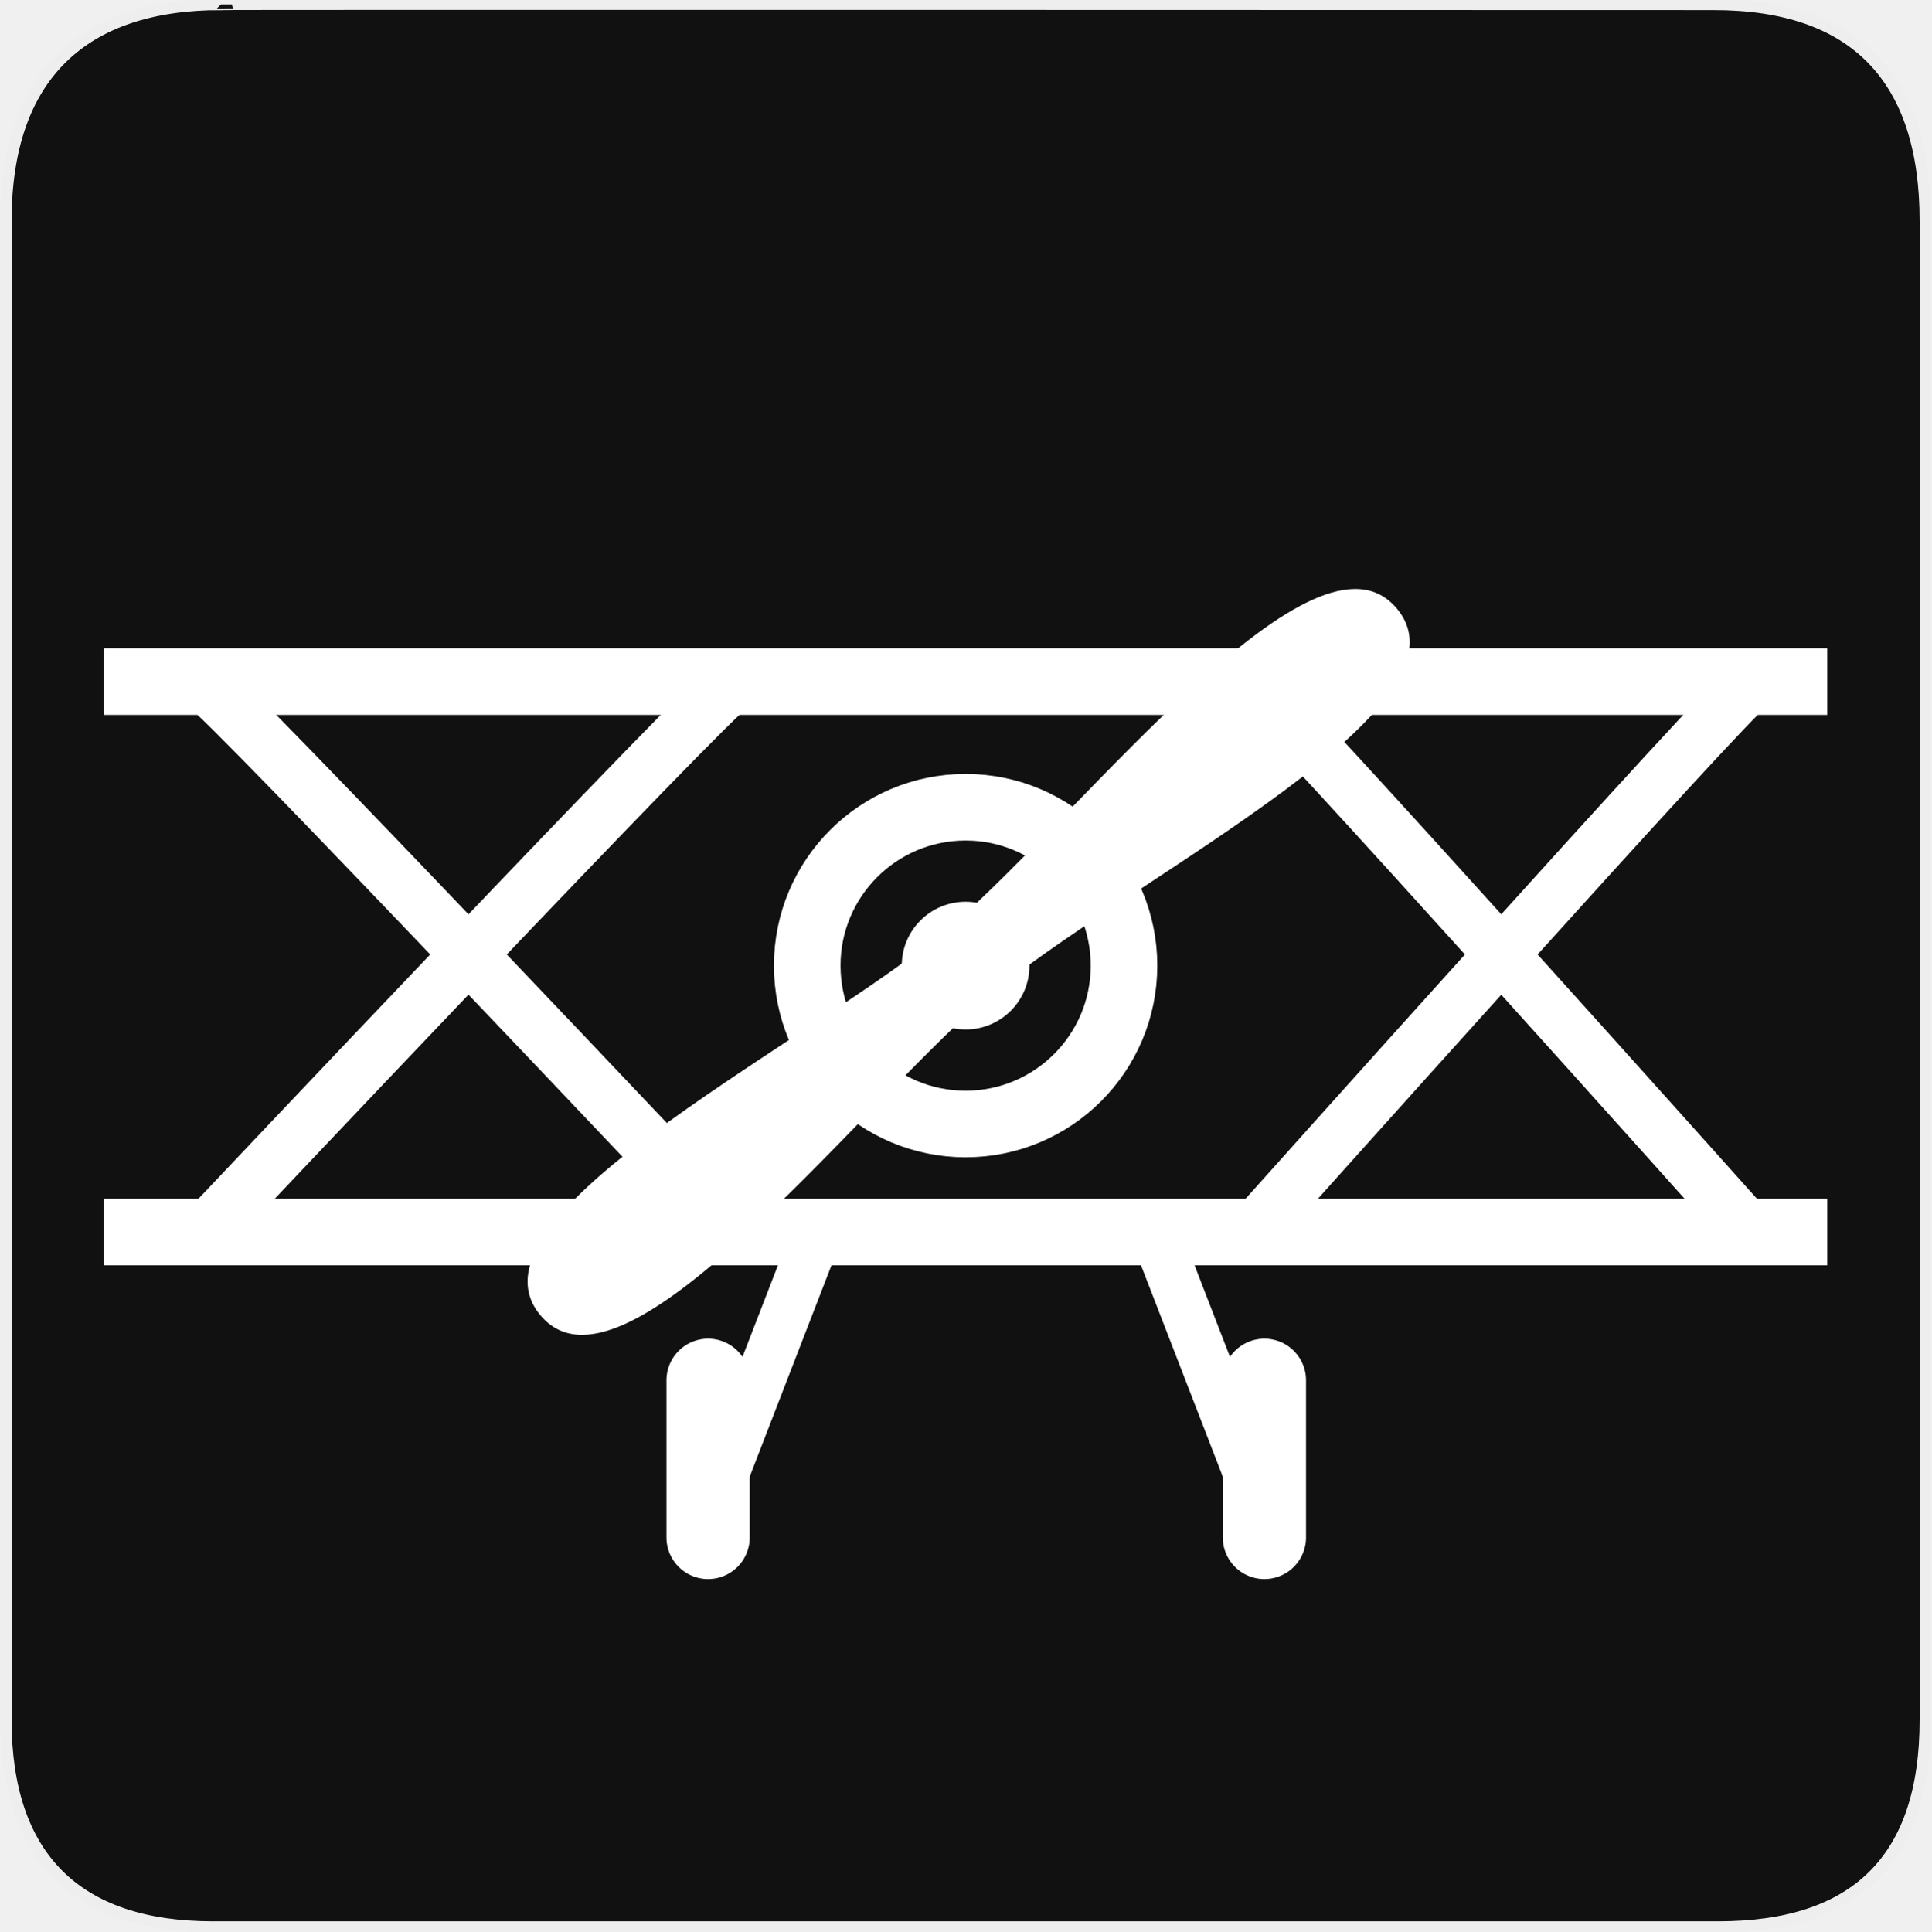
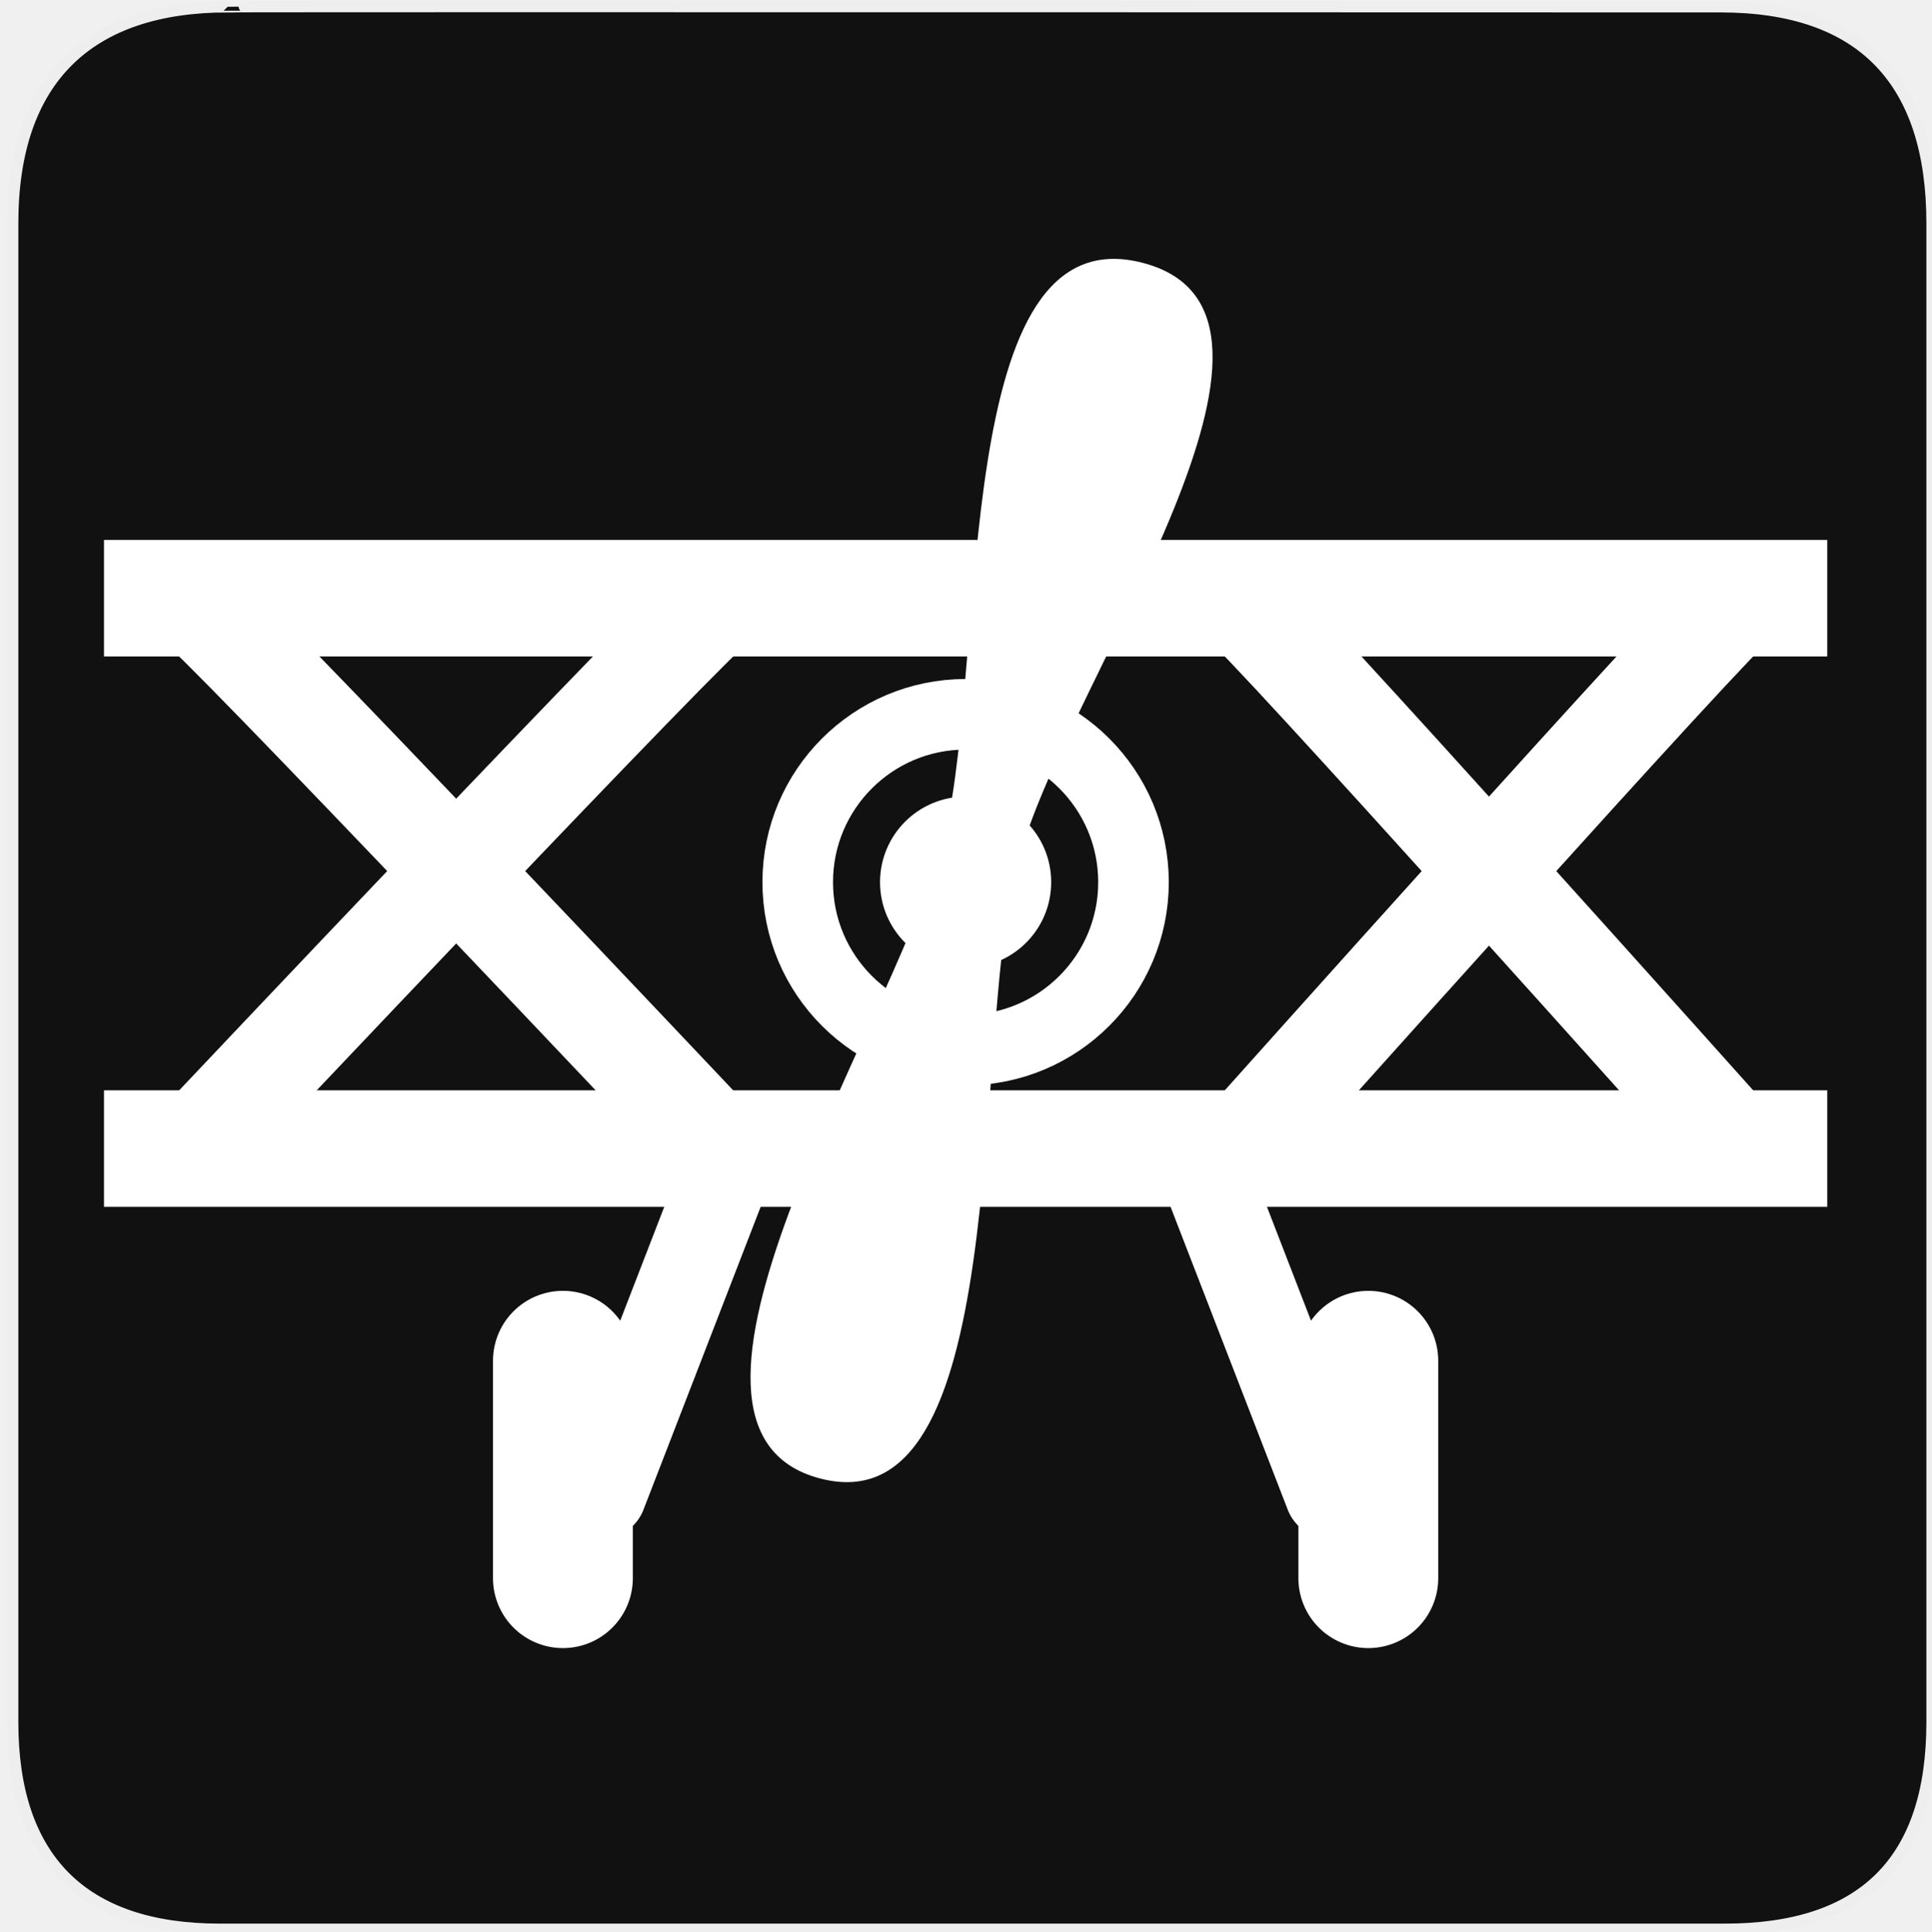
<svg xmlns="http://www.w3.org/2000/svg" version="1.0" width="580" height="580" id="svg2">
  <defs id="defs4">
    <symbol id="symbol-university" viewBox="244.5 110 489 219.9">
      <path d="M79,43l57,119c0,0,21-96,104-96s124,106,124,106l43-133l82-17L0,17L79,43z" id="path4460" />
      <path fill="none" stroke="#000000" stroke-width="20" d="M94,176l-21,39" id="path4462" />
      <path d="M300,19c0,10.5-22.6,19-50.5,19S199,29.5,199,19s22.6-19,50.5-19S300,8.5,300,19z" id="path4464" />
      <path ill="none" stroke="#000000" stroke-width="20" d="M112,216l-16-38L64,88c0,0-9-8-4-35s16-24,16-24" id="path4466" />
    </symbol>
    <symbol viewBox="244.5 110 489 219.9" id="symbol9807">
      <path id="path9809" d="M79,43l57,119c0,0,21-96,104-96s124,106,124,106l43-133l82-17L0,17L79,43z" />
      <path id="path9811" d="M94,176l-21,39" stroke-width="20" stroke="#000000" fill="none" />
      <path id="path9813" d="M300,19c0,10.5-22.6,19-50.5,19S199,29.5,199,19s22.6-19,50.5-19S300,8.5,300,19z" />
      <path id="path9815" d="M112,216l-16-38L64,88c0,0-9-8-4-35s16-24,16-24" stroke-width="20" stroke="#000000" ill="none" />
    </symbol>
  </defs>
-   <g id="g1327" transform="translate(0.0735,-0.4302222)">
+   <g id="g1327" transform="translate(2.100845,0.2602078)">
    <path d="M 66.275,1.768 C 24.94,1.768 1.704,23.139 1.704,66.804 l 0,450.123 c 0,40.844 20.895,62.229 62.192,62.229 l 452.024,0 c 41.307,0 62.229,-20.315 62.229,-62.229 l 0,-450.123 c 0,-42.601 -20.922,-65.036 -63.521,-65.036 -0.004,0 -448.495,-0.143 -448.353,0 z" style="fill:#111111;stroke:#eeeeee;stroke-width:3.408" id="path1329" />
  </g>
-   <path style="fill:none;fill-rule:evenodd;stroke:#ffffff;stroke-width:20;stroke-linecap:butt;stroke-linejoin:miter;stroke-miterlimit:4;stroke-dasharray:none;stroke-opacity:1" d="m 31.233,204.706 517.535,0" id="path4192" />
-   <path style="fill:none;fill-rule:evenodd;stroke:#ffffff;stroke-width:20;stroke-linecap:butt;stroke-linejoin:miter;stroke-miterlimit:4;stroke-dasharray:none;stroke-opacity:1" d="m 31.233,370.009 517.535,0" id="path4192-4" />
-   <circle style="color:#000000;clip-rule:nonzero;display:inline;overflow:visible;visibility:visible;opacity:1;isolation:auto;mix-blend-mode:normal;color-interpolation:sRGB;color-interpolation-filters:linearRGB;solid-color:#000000;solid-opacity:1;fill:none;fill-opacity:1;fill-rule:nonzero;stroke:#ffffff;stroke-width:20;stroke-linecap:round;stroke-linejoin:round;stroke-miterlimit:4;stroke-dasharray:none;stroke-dashoffset:0;stroke-opacity:1;marker:none;color-rendering:auto;image-rendering:auto;shape-rendering:auto;text-rendering:auto;enable-background:accumulate" id="path4209" cx="290" cy="290" r="47.566" />
-   <circle style="color:#000000;clip-rule:nonzero;display:inline;overflow:visible;visibility:visible;opacity:1;isolation:auto;mix-blend-mode:normal;color-interpolation:sRGB;color-interpolation-filters:linearRGB;solid-color:#000000;solid-opacity:1;fill:#ffffff;fill-opacity:1;fill-rule:nonzero;stroke:none;stroke-width:20;stroke-linecap:round;stroke-linejoin:round;stroke-miterlimit:4;stroke-dasharray:none;stroke-dashoffset:0;stroke-opacity:1;marker:none;color-rendering:auto;image-rendering:auto;shape-rendering:auto;text-rendering:auto;enable-background:accumulate" id="path4211" cx="290" cy="290" r="19.18" />
-   <path style="color:#000000;font-style:normal;font-variant:normal;font-weight:normal;font-stretch:normal;font-size:medium;line-height:normal;font-family:sans-serif;text-indent:0;text-align:start;text-decoration:none;text-decoration-line:none;text-decoration-style:solid;text-decoration-color:#000000;letter-spacing:normal;word-spacing:normal;text-transform:none;direction:ltr;block-progression:tb;writing-mode:lr-tb;baseline-shift:baseline;text-anchor:start;white-space:normal;clip-rule:nonzero;display:inline;overflow:visible;visibility:visible;opacity:1;isolation:auto;mix-blend-mode:normal;color-interpolation:sRGB;color-interpolation-filters:linearRGB;solid-color:#000000;solid-opacity:1;fill:#ffffff;fill-opacity:1;fill-rule:evenodd;stroke:none;stroke-width:20;stroke-linecap:butt;stroke-linejoin:miter;stroke-miterlimit:4;stroke-dasharray:none;stroke-dashoffset:0;stroke-opacity:1;color-rendering:auto;image-rendering:auto;shape-rendering:auto;text-rendering:auto;enable-background:accumulate" d="M 296.518 281.25 C 295.334 280.966 293.833 280.726 292.713 280.432 L 287.537 299.75 C 288.654 300.051 290.073 300.606 291.24 300.949 L 296.518 281.25 z " id="path4242" />
-   <g id="g4282" transform="matrix(0.6603027,-0.9385635,0.9385635,0.6603027,-174.0136,370.7078)">
-     <path id="path4240" d="m 296.518,281.25 -5.277,19.699 c 46.653,13.73 131.63,60.035 140.301,27.867 8.671,-32.17 -87.59,-36.165 -135.023,-47.566 z" style="color:#000000;font-style:normal;font-variant:normal;font-weight:normal;font-stretch:normal;font-size:medium;line-height:normal;font-family:sans-serif;text-indent:0;text-align:start;text-decoration:none;text-decoration-line:none;text-decoration-style:solid;text-decoration-color:#000000;letter-spacing:normal;word-spacing:normal;text-transform:none;direction:ltr;block-progression:tb;writing-mode:lr-tb;baseline-shift:baseline;text-anchor:start;white-space:normal;clip-rule:nonzero;display:inline;overflow:visible;visibility:visible;opacity:1;isolation:auto;mix-blend-mode:normal;color-interpolation:sRGB;color-interpolation-filters:linearRGB;solid-color:#000000;solid-opacity:1;fill:#ffffff;fill-opacity:1;fill-rule:evenodd;stroke:none;stroke-width:20;stroke-linecap:butt;stroke-linejoin:miter;stroke-miterlimit:4;stroke-dasharray:none;stroke-dashoffset:0;stroke-opacity:1;color-rendering:auto;image-rendering:auto;shape-rendering:auto;text-rendering:auto;enable-background:accumulate" />
-     <path id="path4240-0" d="m 286.341,299.403 5.277,-19.699 C 244.965,265.974 159.988,219.669 151.317,251.837 c -8.671,32.17 87.59,36.165 135.023,47.566 z" style="color:#000000;font-style:normal;font-variant:normal;font-weight:normal;font-stretch:normal;font-size:medium;line-height:normal;font-family:sans-serif;text-indent:0;text-align:start;text-decoration:none;text-decoration-line:none;text-decoration-style:solid;text-decoration-color:#000000;letter-spacing:normal;word-spacing:normal;text-transform:none;direction:ltr;block-progression:tb;writing-mode:lr-tb;baseline-shift:baseline;text-anchor:start;white-space:normal;clip-rule:nonzero;display:inline;overflow:visible;visibility:visible;opacity:1;isolation:auto;mix-blend-mode:normal;color-interpolation:sRGB;color-interpolation-filters:linearRGB;solid-color:#000000;solid-opacity:1;fill:#ffffff;fill-opacity:1;fill-rule:evenodd;stroke:none;stroke-width:20;stroke-linecap:butt;stroke-linejoin:miter;stroke-miterlimit:4;stroke-dasharray:none;stroke-dashoffset:0;stroke-opacity:1;color-rendering:auto;image-rendering:auto;shape-rendering:auto;text-rendering:auto;enable-background:accumulate" />
+   <path style="fill:none;fill-rule:evenodd;stroke:#ffffff;stroke-width:35;stroke-linecap:butt;stroke-linejoin:miter;stroke-miterlimit:4;stroke-dasharray:none;stroke-opacity:1" d="m 31.233,179.649 517.535,0" id="path4192" />
+   <path style="fill:none;fill-rule:evenodd;stroke:#ffffff;stroke-width:35;stroke-linecap:butt;stroke-linejoin:miter;stroke-miterlimit:4;stroke-dasharray:none;stroke-opacity:1" d="m 31.233,344.951 517.535,0" id="path4192-4" />
+   <circle style="color:#000000;clip-rule:nonzero;display:inline;overflow:visible;visibility:visible;opacity:1;isolation:auto;mix-blend-mode:normal;color-interpolation:sRGB;color-interpolation-filters:linearRGB;solid-color:#000000;solid-opacity:1;fill:none;fill-opacity:1;fill-rule:nonzero;stroke:#ffffff;stroke-width:21.199;stroke-linecap:round;stroke-linejoin:round;stroke-miterlimit:4;stroke-dasharray:none;stroke-dashoffset:0;stroke-opacity:1;marker:none;color-rendering:auto;image-rendering:auto;shape-rendering:auto;text-rendering:auto;enable-background:accumulate" id="path4209" cx="290" cy="264.942" r="50.419" />
+   <circle style="color:#000000;clip-rule:nonzero;display:inline;overflow:visible;visibility:visible;opacity:1;isolation:auto;mix-blend-mode:normal;color-interpolation:sRGB;color-interpolation-filters:linearRGB;solid-color:#000000;solid-opacity:1;fill:#ffffff;fill-opacity:1;fill-rule:nonzero;stroke:none;stroke-width:20;stroke-linecap:round;stroke-linejoin:round;stroke-miterlimit:4;stroke-dasharray:none;stroke-dashoffset:0;stroke-opacity:1;marker:none;color-rendering:auto;image-rendering:auto;shape-rendering:auto;text-rendering:auto;enable-background:accumulate" id="path4211" cx="290" cy="264.942" r="25.701" />
+   <path style="color:#000000;font-style:normal;font-variant:normal;font-weight:normal;font-stretch:normal;font-size:medium;line-height:normal;font-family:sans-serif;text-indent:0;text-align:start;text-decoration:none;text-decoration-line:none;text-decoration-style:solid;text-decoration-color:#000000;letter-spacing:normal;word-spacing:normal;text-transform:none;direction:ltr;block-progression:tb;writing-mode:lr-tb;baseline-shift:baseline;text-anchor:start;white-space:normal;clip-rule:nonzero;display:inline;overflow:visible;visibility:visible;opacity:1;isolation:auto;mix-blend-mode:normal;color-interpolation:sRGB;color-interpolation-filters:linearRGB;solid-color:#000000;solid-opacity:1;fill:#ffffff;fill-opacity:1;fill-rule:evenodd;stroke:none;stroke-width:20;stroke-linecap:butt;stroke-linejoin:miter;stroke-miterlimit:4;stroke-dasharray:none;stroke-dashoffset:0;stroke-opacity:1;color-rendering:auto;image-rendering:auto;shape-rendering:auto;text-rendering:auto;enable-background:accumulate" d="m 296.518,256.192 c -1.184,-0.284 -2.685,-0.524 -3.805,-0.818 l -5.176,19.318 c 1.117,0.301 2.536,0.856 3.703,1.199 l 5.277,-19.699 z" id="path4242" />
+   <g id="g4282" transform="matrix(-0.00718095,-1.147541,1.147541,-0.00718095,-36.77331,592.6718)">
+     <path id="path4240" d="m 296.518,281.25 -5.277,19.699 c 46.653,13.73 140.747,83.427 154.332,33.024 C 459.159,283.57 343.951,292.651 296.518,281.25 Z" style="color:#000000;font-style:normal;font-variant:normal;font-weight:normal;font-stretch:normal;font-size:medium;line-height:normal;font-family:sans-serif;text-indent:0;text-align:start;text-decoration:none;text-decoration-line:none;text-decoration-style:solid;text-decoration-color:#000000;letter-spacing:normal;word-spacing:normal;text-transform:none;direction:ltr;block-progression:tb;writing-mode:lr-tb;baseline-shift:baseline;text-anchor:start;white-space:normal;clip-rule:nonzero;display:inline;overflow:visible;visibility:visible;opacity:1;isolation:auto;mix-blend-mode:normal;color-interpolation:sRGB;color-interpolation-filters:linearRGB;solid-color:#000000;solid-opacity:1;fill:#ffffff;fill-opacity:1;fill-rule:evenodd;stroke:none;stroke-width:20;stroke-linecap:butt;stroke-linejoin:miter;stroke-miterlimit:4;stroke-dasharray:none;stroke-dashoffset:0;stroke-opacity:1;color-rendering:auto;image-rendering:auto;shape-rendering:auto;text-rendering:auto;enable-background:accumulate" />
+     <path id="path4240-0" d="m 286.341,299.403 5.277,-19.699 c -46.653,-13.73 -150.15,-82.26 -163.625,-32.266 -13.476,49.994 110.915,40.564 158.348,51.965 z" style="color:#000000;font-style:normal;font-variant:normal;font-weight:normal;font-stretch:normal;font-size:medium;line-height:normal;font-family:sans-serif;text-indent:0;text-align:start;text-decoration:none;text-decoration-line:none;text-decoration-style:solid;text-decoration-color:#000000;letter-spacing:normal;word-spacing:normal;text-transform:none;direction:ltr;block-progression:tb;writing-mode:lr-tb;baseline-shift:baseline;text-anchor:start;white-space:normal;clip-rule:nonzero;display:inline;overflow:visible;visibility:visible;opacity:1;isolation:auto;mix-blend-mode:normal;color-interpolation:sRGB;color-interpolation-filters:linearRGB;solid-color:#000000;solid-opacity:1;fill:#ffffff;fill-opacity:1;fill-rule:evenodd;stroke:none;stroke-width:20;stroke-linecap:butt;stroke-linejoin:miter;stroke-miterlimit:4;stroke-dasharray:none;stroke-dashoffset:0;stroke-opacity:1;color-rendering:auto;image-rendering:auto;shape-rendering:auto;text-rendering:auto;enable-background:accumulate" />
  </g>
-   <path style="fill:none;fill-rule:evenodd;stroke:#ffffff;stroke-width:16.194;stroke-linecap:butt;stroke-linejoin:miter;stroke-miterlimit:4;stroke-dasharray:none;stroke-opacity:1" d="m 376.527,206.225 c 3.794,1.085 147.323,161.662 147.323,161.662" id="path4259" />
-   <path style="fill:none;fill-rule:evenodd;stroke:#ffffff;stroke-width:16.194;stroke-linecap:butt;stroke-linejoin:miter;stroke-miterlimit:4;stroke-dasharray:none;stroke-opacity:1" d="M 525.223,206.225 C 521.429,207.31 377.9,367.887 377.9,367.887" id="path4259-1" />
-   <path style="fill:none;fill-rule:evenodd;stroke:#ffffff;stroke-width:16.644;stroke-linecap:butt;stroke-linejoin:miter;stroke-miterlimit:4;stroke-dasharray:none;stroke-opacity:1" d="m 62.162,206.225 c 4.007,1.085 155.619,161.662 155.619,161.662" id="path4259-13" />
-   <path style="fill:none;fill-rule:evenodd;stroke:#ffffff;stroke-width:16.644;stroke-linecap:butt;stroke-linejoin:miter;stroke-miterlimit:4;stroke-dasharray:none;stroke-opacity:1" d="M 219.231,206.225 C 215.224,207.31 63.612,367.887 63.612,367.887" id="path4259-1-3" />
-   <path style="fill:none;fill-rule:evenodd;stroke:#ffffff;stroke-width:15;stroke-linecap:round;stroke-linejoin:miter;stroke-miterlimit:4;stroke-dasharray:none;stroke-opacity:1" d="m 244.735,372.09 -27.581,71.288" id="path4304" />
-   <path style="fill:none;fill-rule:evenodd;stroke:#ffffff;stroke-width:25;stroke-linecap:round;stroke-linejoin:miter;stroke-miterlimit:4;stroke-dasharray:none;stroke-opacity:1" d="m 212.656,414.541 0,47.197" id="path4306" />
-   <path style="fill:none;fill-rule:evenodd;stroke:#ffffff;stroke-width:15;stroke-linecap:round;stroke-linejoin:miter;stroke-miterlimit:4;stroke-dasharray:none;stroke-opacity:1" d="m 347.656,372.09 27.581,71.288" id="path4304-2" />
-   <path style="fill:none;fill-rule:evenodd;stroke:#ffffff;stroke-width:25;stroke-linecap:round;stroke-linejoin:miter;stroke-miterlimit:4;stroke-dasharray:none;stroke-opacity:1" d="m 379.735,414.541 0,47.197" id="path4306-9" />
+   <path style="fill:none;fill-rule:evenodd;stroke:#ffffff;stroke-width:30;stroke-linecap:round;stroke-linejoin:miter;stroke-miterlimit:4;stroke-dasharray:none;stroke-opacity:1" d="m 372.835,181.167 c 3.794,1.085 147.323,161.662 147.323,161.662" id="path4259" />
+   <path style="fill:none;fill-rule:evenodd;stroke:#ffffff;stroke-width:30;stroke-linecap:round;stroke-linejoin:miter;stroke-miterlimit:4;stroke-dasharray:none;stroke-opacity:1" d="m 521.531,181.167 c -3.794,1.085 -147.323,161.662 -147.323,161.662" id="path4259-1" />
+   <path style="fill:none;fill-rule:evenodd;stroke:#ffffff;stroke-width:30;stroke-linecap:round;stroke-linejoin:miter;stroke-miterlimit:4;stroke-dasharray:none;stroke-opacity:1" d="M 58.47,181.167 C 62.477,182.252 214.089,342.829 214.089,342.829" id="path4259-13" />
+   <path style="fill:none;fill-rule:evenodd;stroke:#ffffff;stroke-width:30;stroke-linecap:round;stroke-linejoin:miter;stroke-miterlimit:4;stroke-dasharray:none;stroke-opacity:1" d="M 215.54,181.167 C 211.532,182.252 59.92,342.829 59.92,342.829" id="path4259-1-3" />
+   <path style="fill:none;fill-rule:evenodd;stroke:#ffffff;stroke-width:27;stroke-linecap:round;stroke-linejoin:miter;stroke-miterlimit:4;stroke-dasharray:none;stroke-opacity:1" d="m 218.808,349.946 -38.156,98.622" id="path4304" />
+   <path style="fill:none;fill-rule:evenodd;stroke:#ffffff;stroke-width:42;stroke-linecap:round;stroke-linejoin:miter;stroke-miterlimit:4;stroke-dasharray:none;stroke-opacity:1" d="m 169.058,408.674 0,65.293" id="path4306" />
+   <path style="fill:none;fill-rule:evenodd;stroke:#ffffff;stroke-width:27;stroke-linecap:round;stroke-linejoin:miter;stroke-miterlimit:4;stroke-dasharray:none;stroke-opacity:1" d="m 361.192,349.946 38.156,98.622" id="path4304-2" />
+   <path style="fill:none;fill-rule:evenodd;stroke:#ffffff;stroke-width:42;stroke-linecap:round;stroke-linejoin:miter;stroke-miterlimit:4;stroke-dasharray:none;stroke-opacity:1" d="m 410.942,408.674 0,65.293" id="path4306-9" />
</svg>
